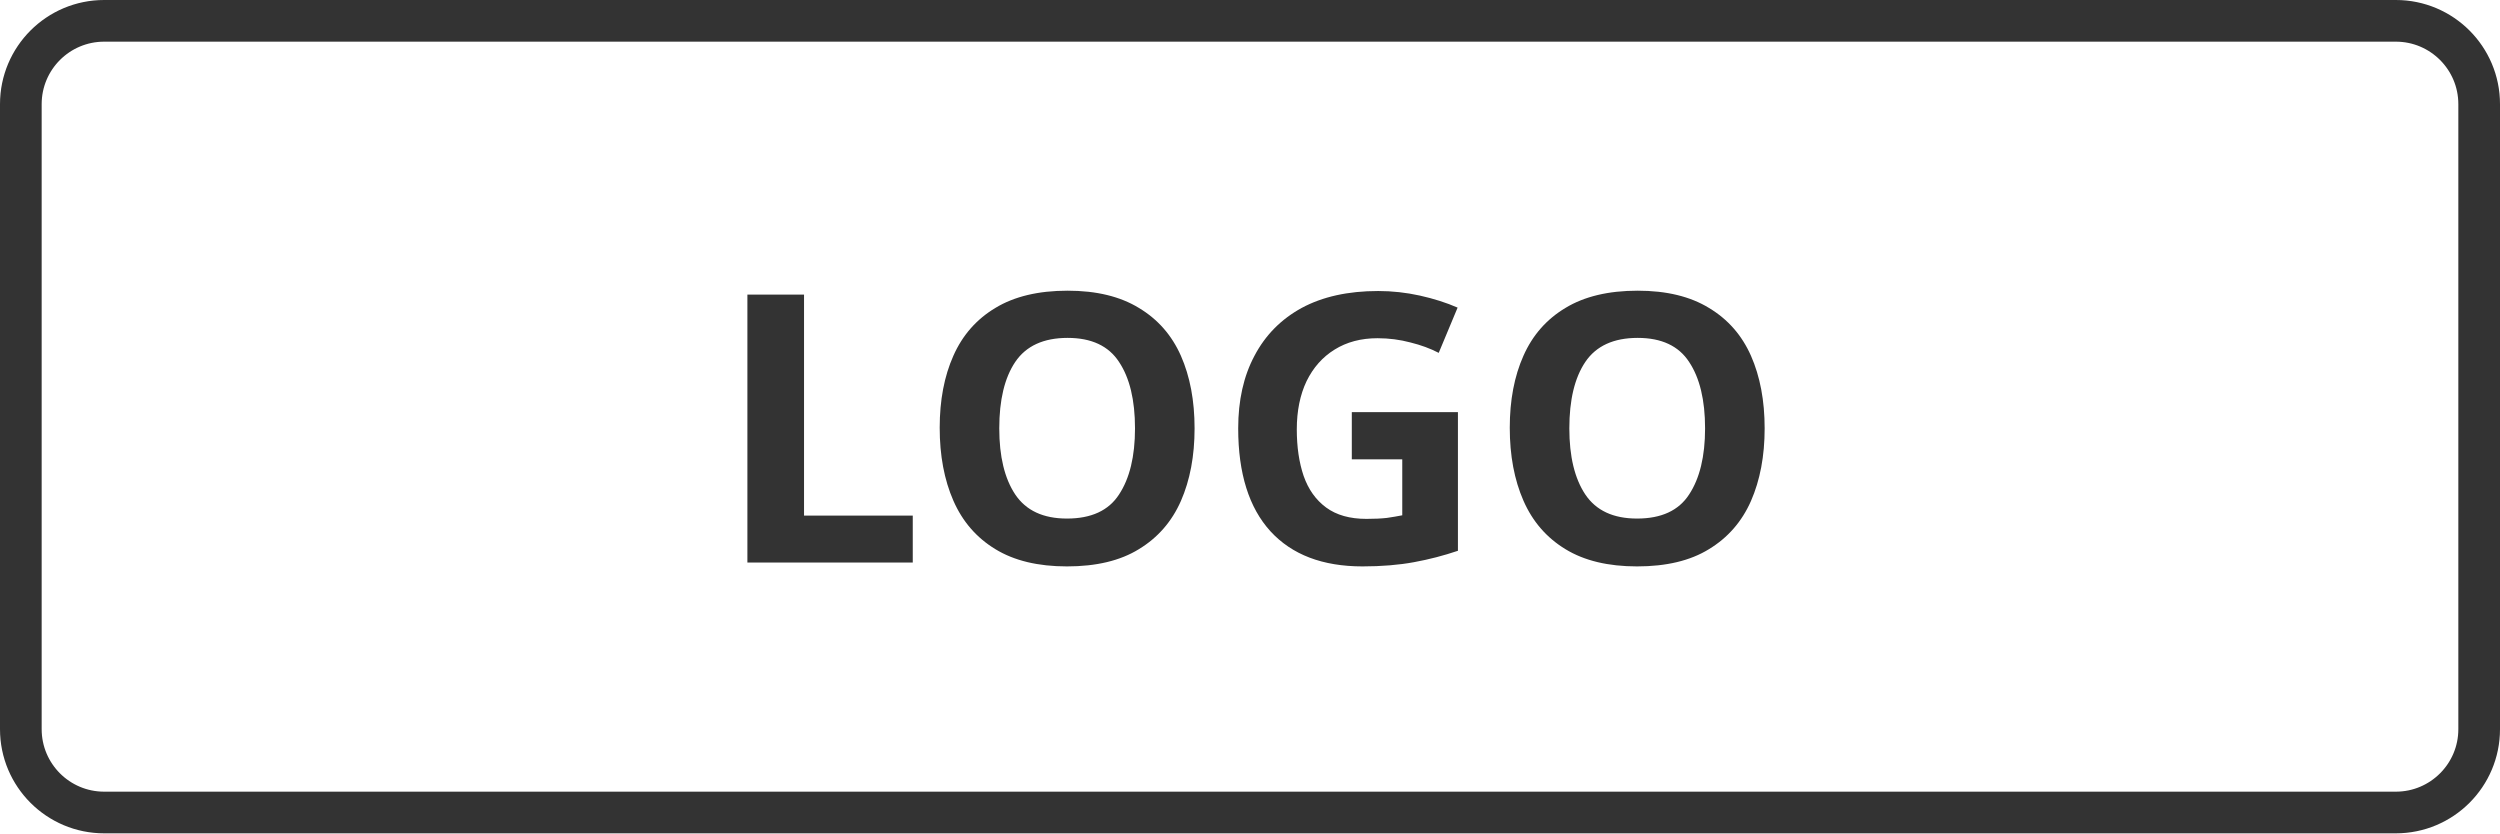
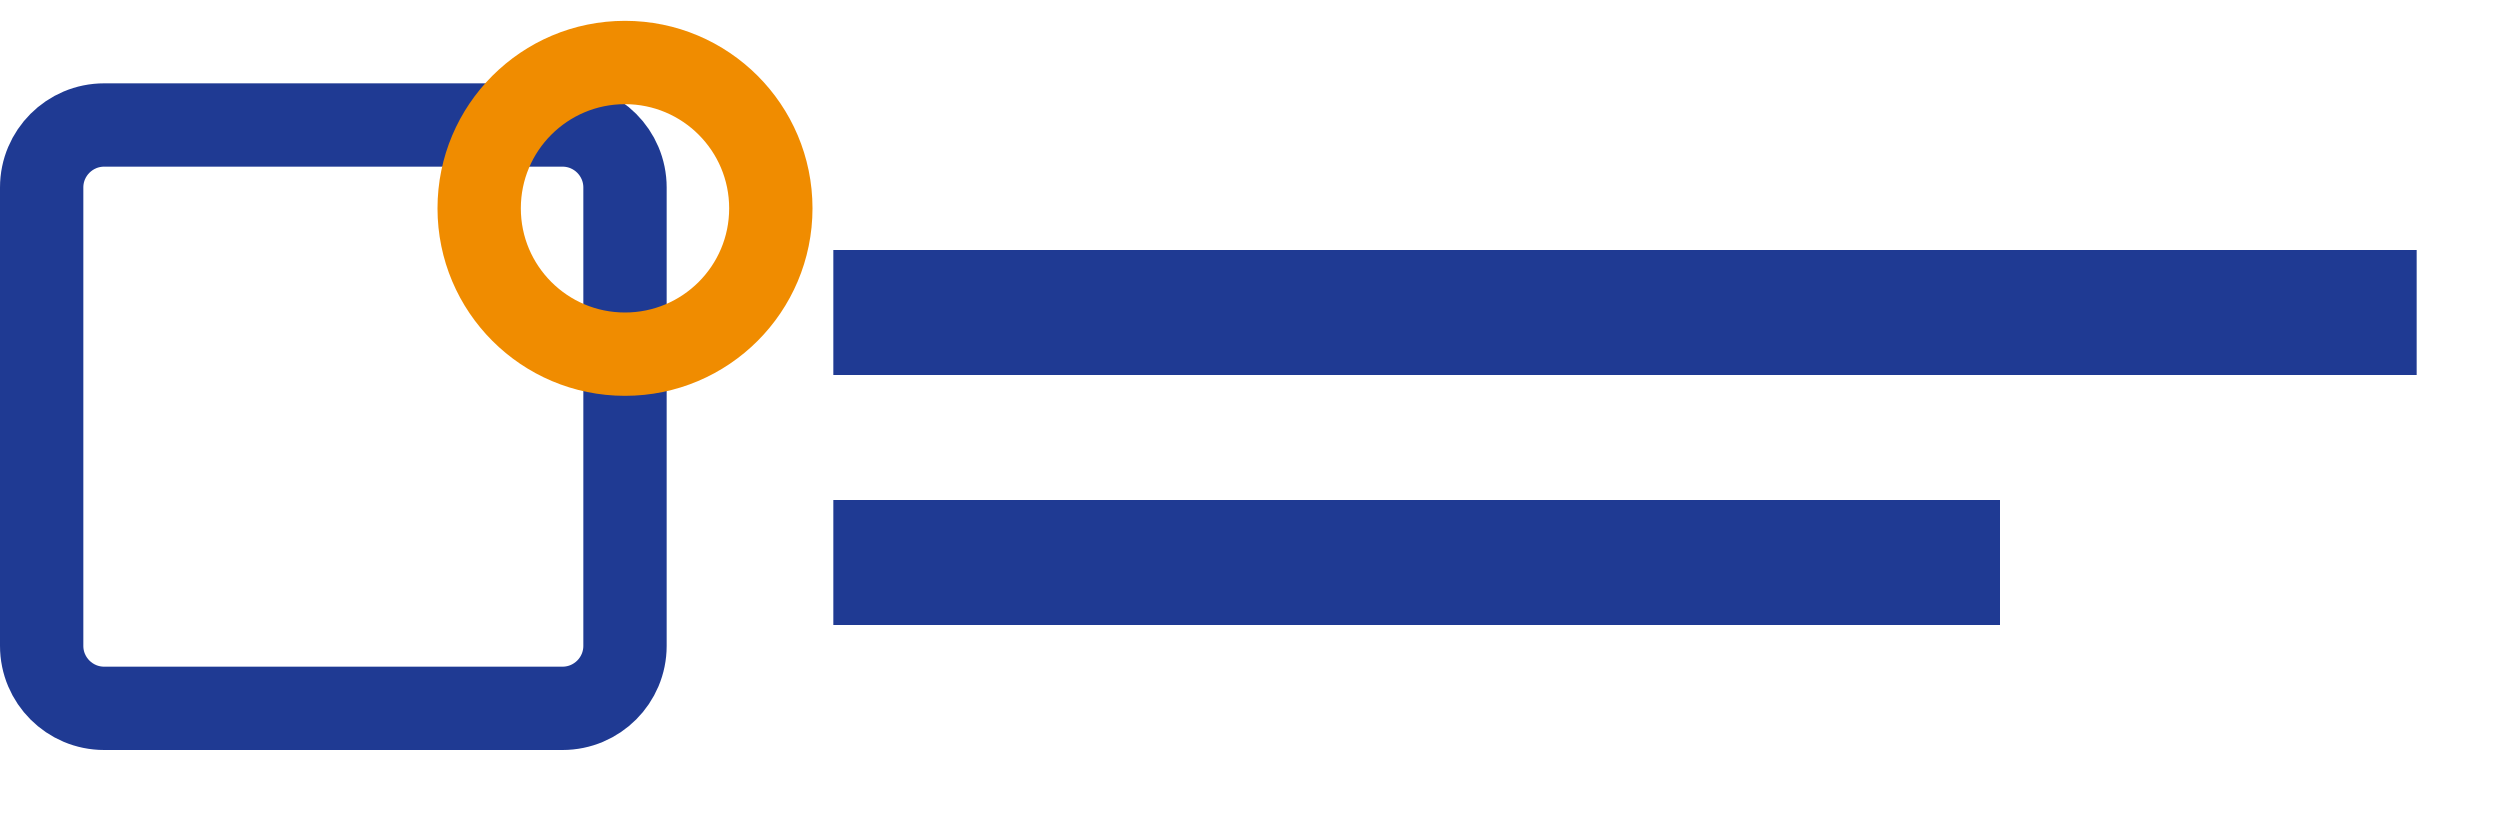
<svg xmlns="http://www.w3.org/2000/svg" viewBox="0 0 120 40">
-   <rect x="1" y="1" width="118" height="38" rx="4" fill="none" stroke="#333" stroke-width="2" />
-   <text x="60" y="27" font-size="18" text-anchor="middle" fill="#333" font-family="sans-serif" font-weight="700">LOGO</text>
+   <rect x="2" y="6" width="28" height="28" rx="3" fill="none" stroke="#1f3a93" stroke-width="4" />
+   <circle cx="30" cy="10" r="7" fill="none" stroke="#f08c00" stroke-width="4" />
+   <rect x="40" y="12" width="76" height="6" fill="#1f3a93" />
+   <rect x="40" y="24" width="56" height="6" fill="#1f3a93" />
</svg>
